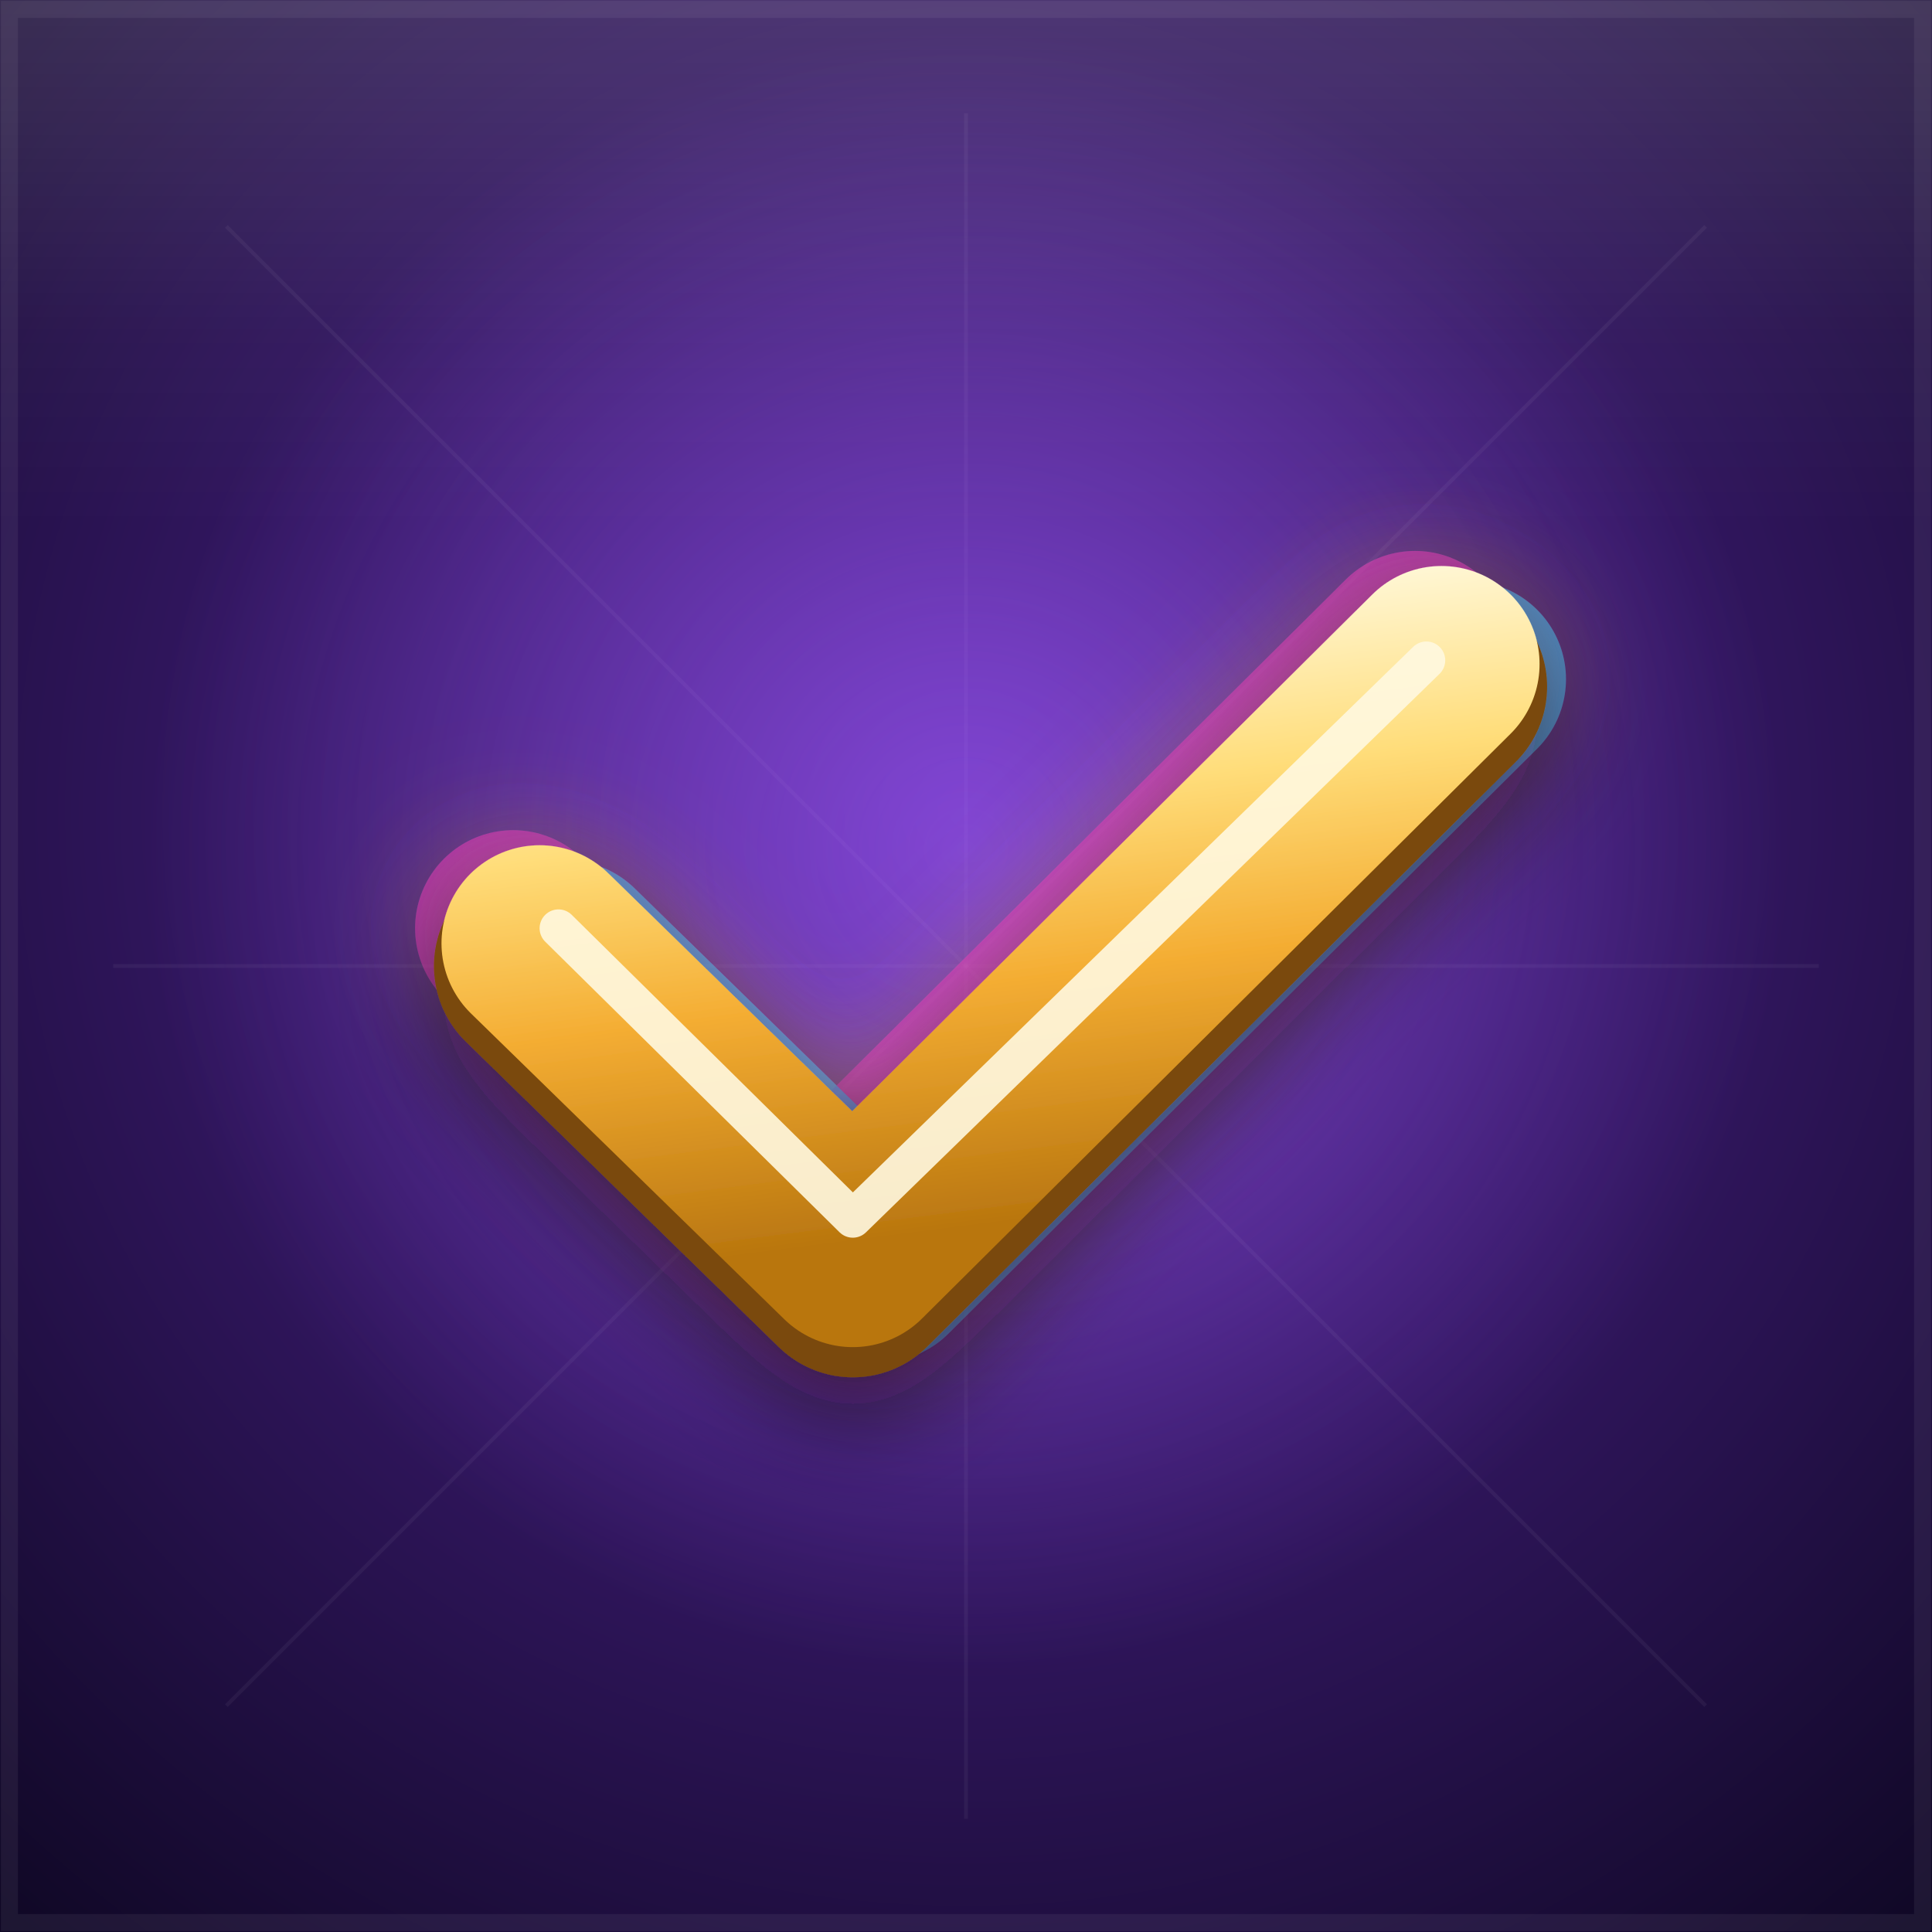
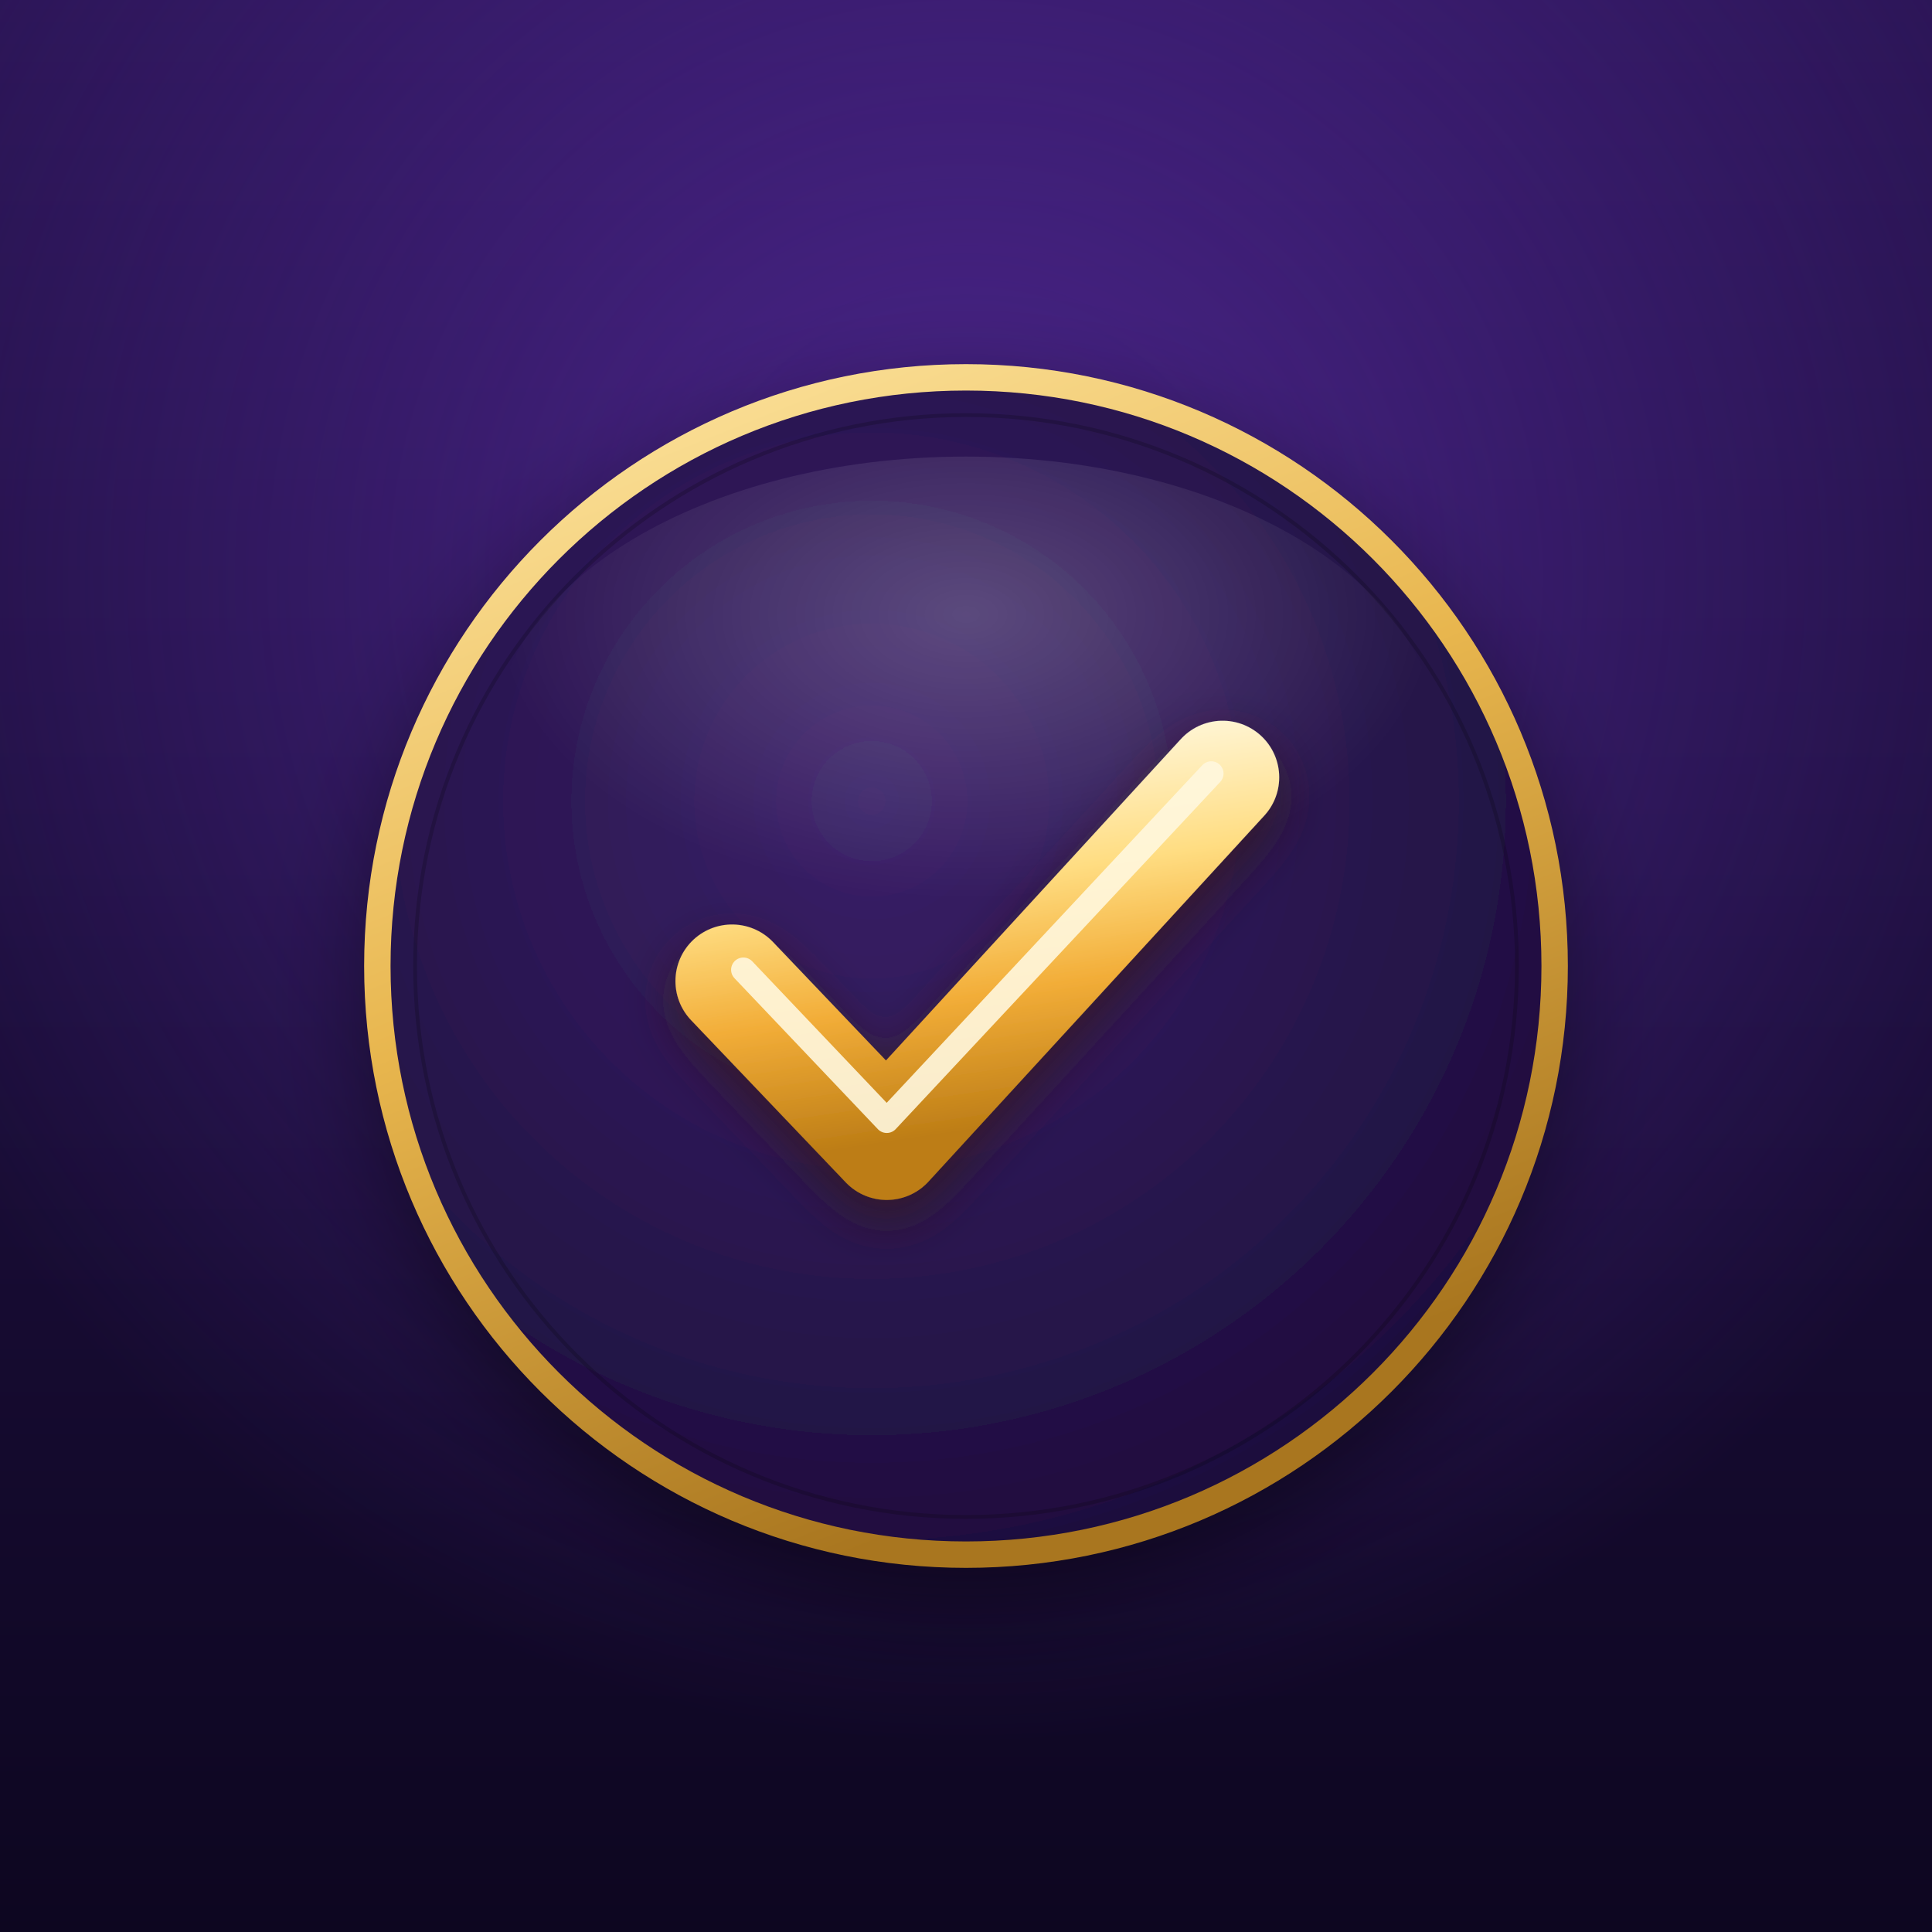
<svg xmlns="http://www.w3.org/2000/svg" width="1024" height="1024" viewBox="0 0 1024 1024">
  <defs>
-     <radialGradient id="bg" cx="0.5" cy="0.42" r="0.75">
-       <stop offset="0" stop-color="#5a2ca0" />
-       <stop offset="0.5" stop-color="#331762" />
-       <stop offset="1" stop-color="#100826" />
+     <linearGradient id="bg" x1="0" y1="0" x2="0" y2="1">
+       <stop offset="0" stop-color="#2b1556" />
+       <stop offset="0.5" stop-color="#1b0e3a" />
+       <stop offset="1" stop-color="#0d0620" />
+     </linearGradient>
+     <radialGradient id="topGlow" cx="0.5" cy="0.30" r="0.6">
+       <stop offset="0" stop-color="#6a34c0" stop-opacity="0.55" />
+       <stop offset="1" stop-color="#6a34c0" stop-opacity="0" />
    </radialGradient>
-     <radialGradient id="halo" cx="0.5" cy="0.44" r="0.42">
-       <stop offset="0" stop-color="#a25bff" stop-opacity="0.55" />
-       <stop offset="1" stop-color="#a25bff" stop-opacity="0" />
+     <radialGradient id="disc" cx="0.42" cy="0.36" r="0.85">
+       <stop offset="0" stop-color="#3a2168" />
+       <stop offset="0.6" stop-color="#241247" />
+       <stop offset="1" stop-color="#170c30" />
    </radialGradient>
-     <linearGradient id="goldFace" x1="0.1" y1="0" x2="0.3" y2="1">
-       <stop offset="0" stop-color="#fff7d6" />
-       <stop offset="0.3" stop-color="#ffdd7a" />
-       <stop offset="0.6" stop-color="#f4ad33" />
-       <stop offset="1" stop-color="#b9760f" />
+     <linearGradient id="ring" x1="0" y1="0" x2="0.4" y2="1">
+       <stop offset="0" stop-color="#ffe9a8" />
+       <stop offset="0.5" stop-color="#e8b64e" />
+       <stop offset="1" stop-color="#a9761f" />
    </linearGradient>
-     <linearGradient id="sheen" x1="0" y1="0" x2="0" y2="1">
-       <stop offset="0" stop-color="#ffffff" stop-opacity="0.14" />
-       <stop offset="0.45" stop-color="#ffffff" stop-opacity="0.03" />
-       <stop offset="0.7" stop-color="#ffffff" stop-opacity="0" />
+     <linearGradient id="gold" x1="0.1" y1="0" x2="0.3" y2="1">
+       <stop offset="0" stop-color="#fff6d8" />
+       <stop offset="0.35" stop-color="#ffdd82" />
+       <stop offset="0.65" stop-color="#f2ad38" />
+       <stop offset="1" stop-color="#bd7d16" />
    </linearGradient>
-     <filter id="drop" x="-40%" y="-40%" width="180%" height="180%">
-       <feDropShadow dx="0" dy="20" stdDeviation="26" flood-color="#0a0418" flood-opacity="0.6" />
+     <radialGradient id="discGloss" cx="0.5" cy="0.28" r="0.5">
+       <stop offset="0" stop-color="#ffffff" stop-opacity="0.20" />
+       <stop offset="1" stop-color="#ffffff" stop-opacity="0" />
+     </radialGradient>
+     <filter id="discShadow" x="-40%" y="-40%" width="180%" height="180%">
+       <feDropShadow dx="0" dy="18" stdDeviation="30" flood-color="#000000" flood-opacity="0.55" />
    </filter>
-     <filter id="glow" x="-60%" y="-60%" width="220%" height="220%">
-       <feDropShadow dx="0" dy="0" stdDeviation="28" flood-color="#ffb63c" flood-opacity="0.55" />
+     <filter id="checkShadow" x="-50%" y="-50%" width="200%" height="200%">
+       <feDropShadow dx="0" dy="10" stdDeviation="14" flood-color="#3a1e00" flood-opacity="0.55" />
+     </filter>
+     <filter id="sheenTop" x="-20%" y="-20%" width="140%" height="140%">
+       <feGaussianBlur stdDeviation="0" />
    </filter>
  </defs>
  <rect width="1024" height="1024" fill="url(#bg)" />
-   <g stroke="#ffffff" stroke-opacity="0.05" stroke-width="2" fill="none">
-     <path d="M512,512 L120,120" />
-     <path d="M512,512 L904,120" />
-     <path d="M512,512 L120,904" />
-     <path d="M512,512 L904,904" />
-     <path d="M512,512 L512,60" />
-     <path d="M512,512 L512,964" />
-     <path d="M512,512 L60,512" />
-     <path d="M512,512 L964,512" />
+   <rect width="1024" height="1024" fill="url(#topGlow)" />
+   <g filter="url(#discShadow)">
+     <circle cx="512" cy="512" r="312" fill="url(#disc)" />
  </g>
-   <rect width="1024" height="1024" fill="url(#halo)" />
-   <path d="M0,0 H1024 V320 Q512,480 0,320 Z" fill="url(#sheen)" />
-   <g filter="url(#glow)">
-     <path d="M286,500 L452,662 L764,352" fill="none" stroke="#ff2fbf" stroke-opacity="0.5" stroke-width="104" stroke-linecap="round" stroke-linejoin="round" transform="translate(-14,-8)" />
-     <path d="M286,500 L452,662 L764,352" fill="none" stroke="#22e0ff" stroke-opacity="0.5" stroke-width="104" stroke-linecap="round" stroke-linejoin="round" transform="translate(14,8)" />
+   <circle cx="512" cy="512" r="312" fill="none" stroke="url(#ring)" stroke-width="14" />
+   <circle cx="512" cy="512" r="292" fill="none" stroke="#000000" stroke-opacity="0.18" stroke-width="2" />
+   <ellipse cx="512" cy="392" rx="250" ry="150" fill="url(#discGloss)" />
+   <g filter="url(#checkShadow)">
+     <path d="M388,520 L470,606 L648,412" fill="none" stroke="url(#gold)" stroke-width="60" stroke-linecap="round" stroke-linejoin="round" />
+     <path d="M394,514 L470,594 L642,410" fill="none" stroke="#fff7de" stroke-opacity="0.9" stroke-width="13" stroke-linecap="round" stroke-linejoin="round" />
  </g>
-   <g filter="url(#drop)">
-     <path d="M286,500 L452,662 L764,352" fill="none" stroke="#7a4a08" stroke-width="112" stroke-linecap="round" stroke-linejoin="round" transform="translate(0,12)" />
-     <path d="M286,500 L452,662 L764,352" fill="none" stroke="url(#goldFace)" stroke-width="104" stroke-linecap="round" stroke-linejoin="round" />
-     <path d="M296,492 L452,646 L756,350" fill="none" stroke="#fff8e0" stroke-opacity="0.9" stroke-width="20" stroke-linecap="round" stroke-linejoin="round" />
-   </g>
-   <rect x="5" y="5" width="1014" height="1014" fill="none" stroke="#ffffff" stroke-opacity="0.06" stroke-width="9" />
</svg>
